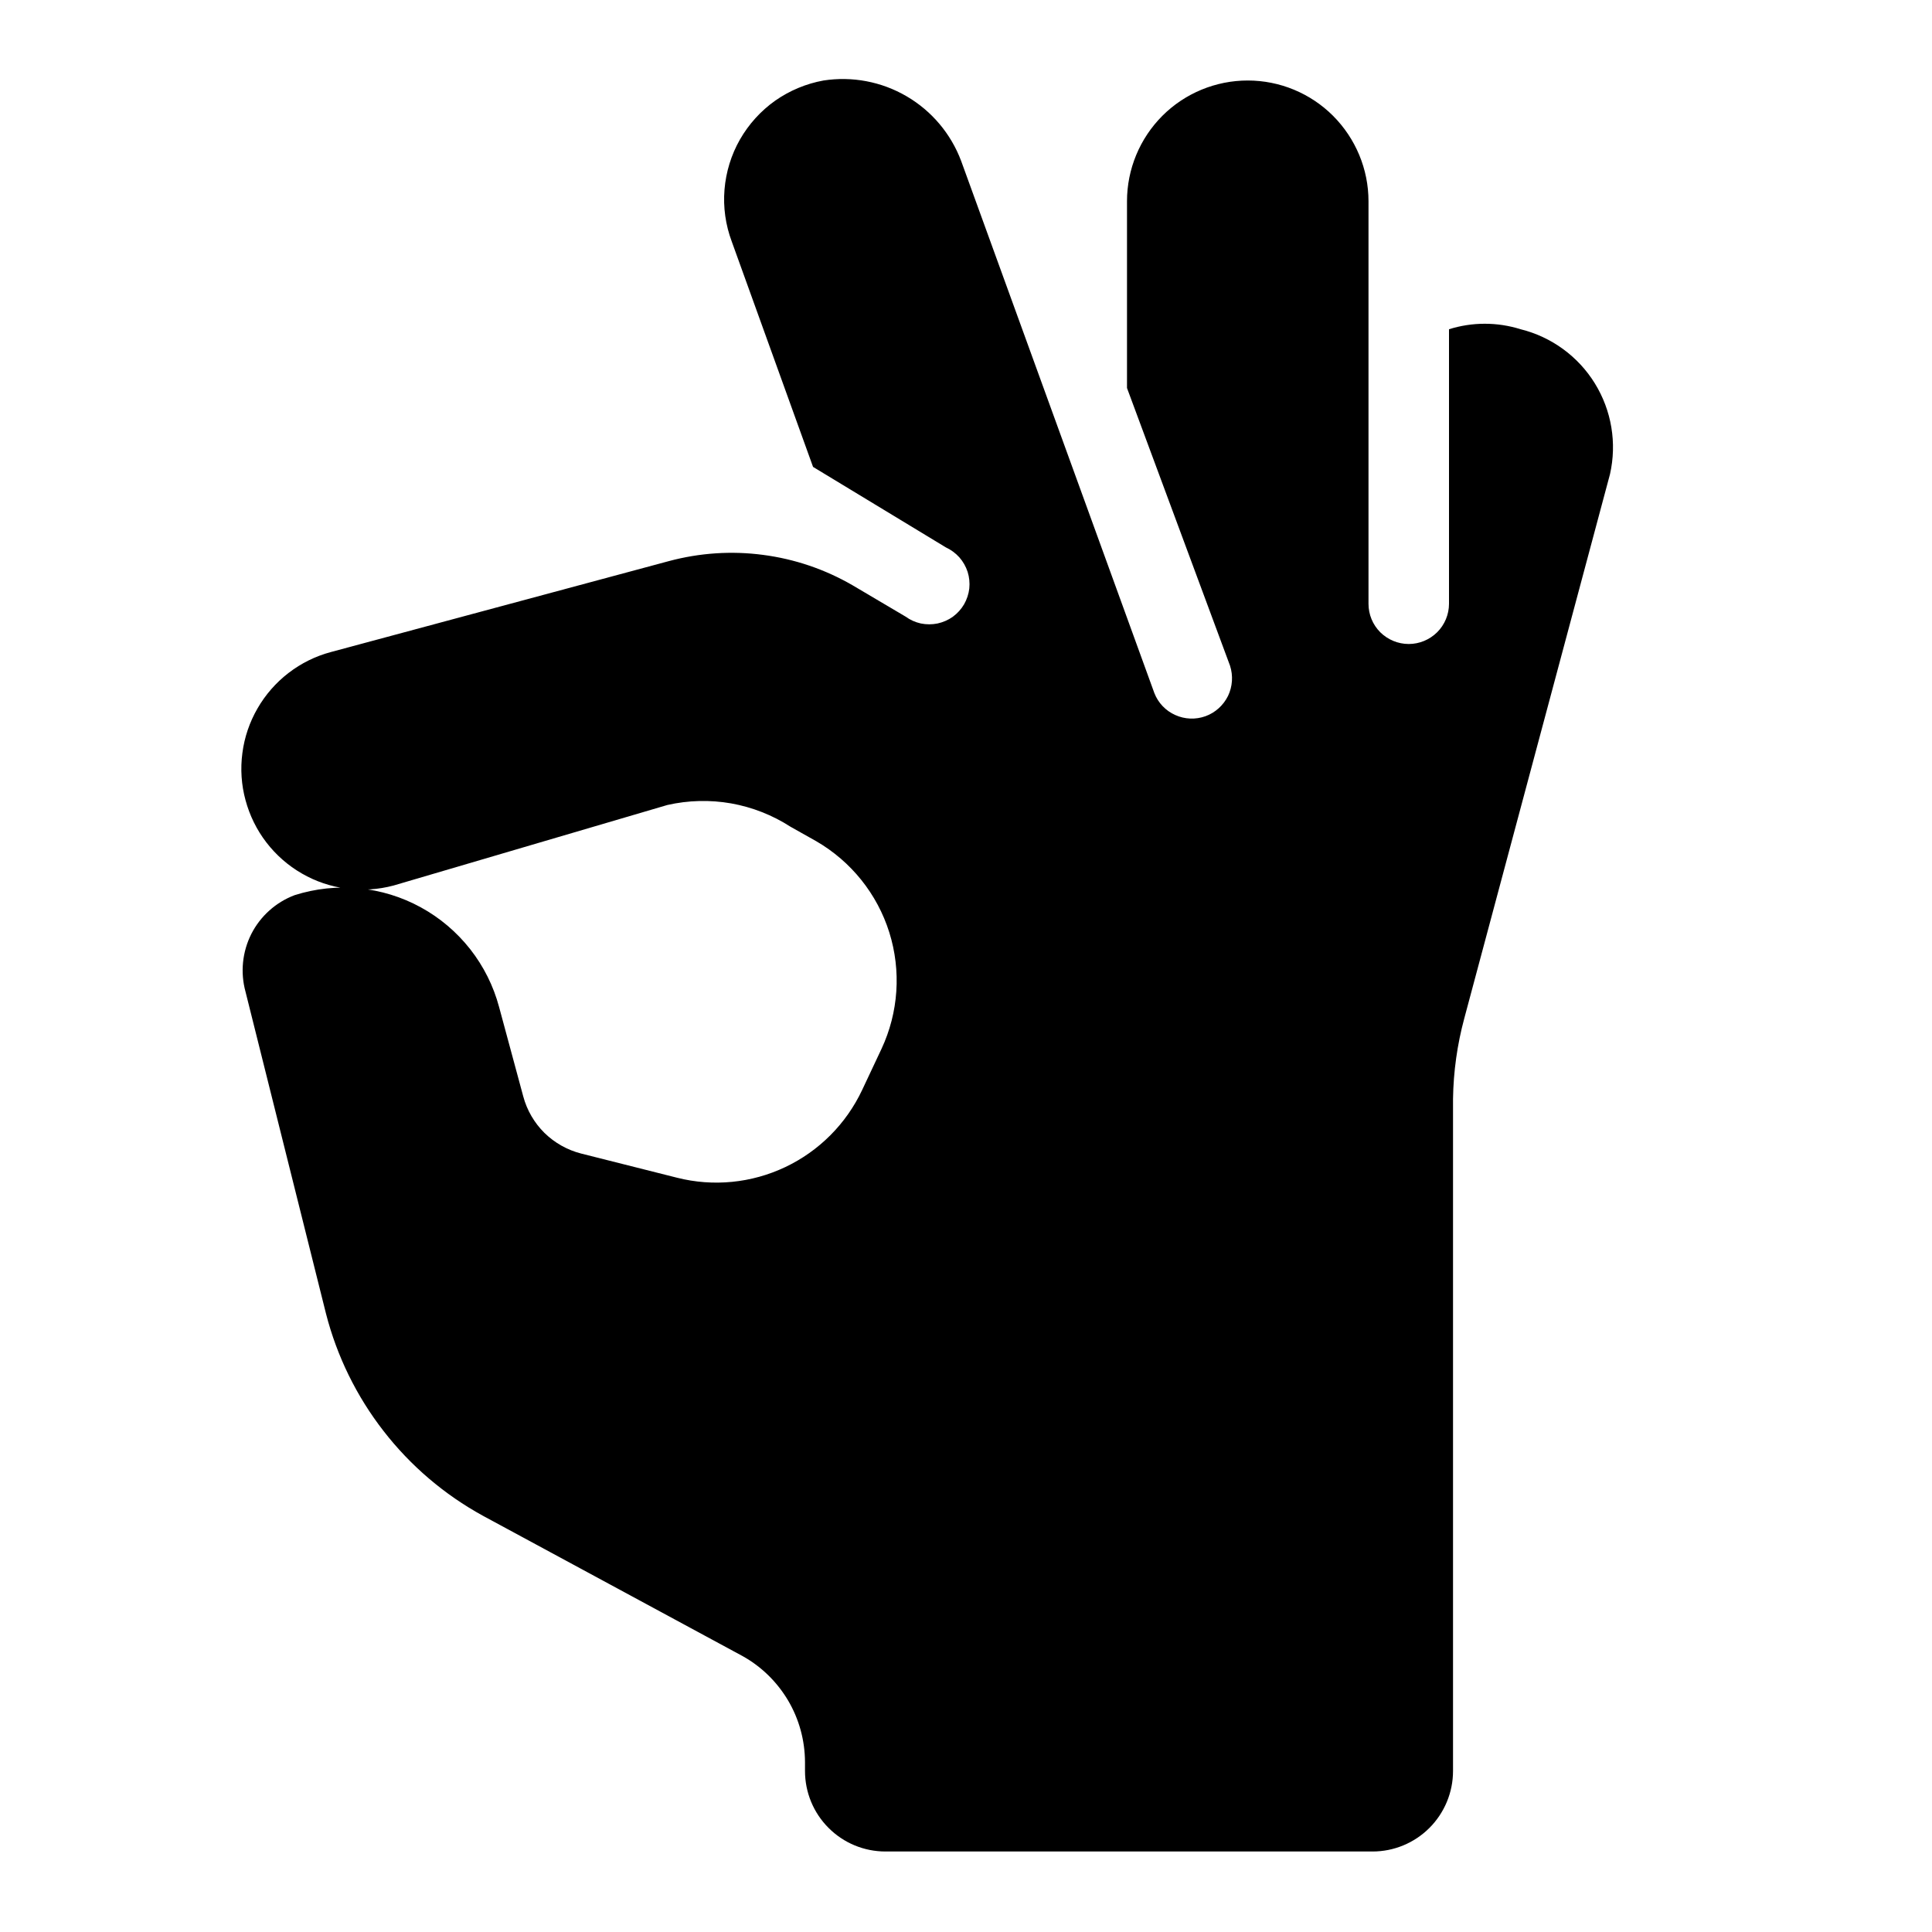
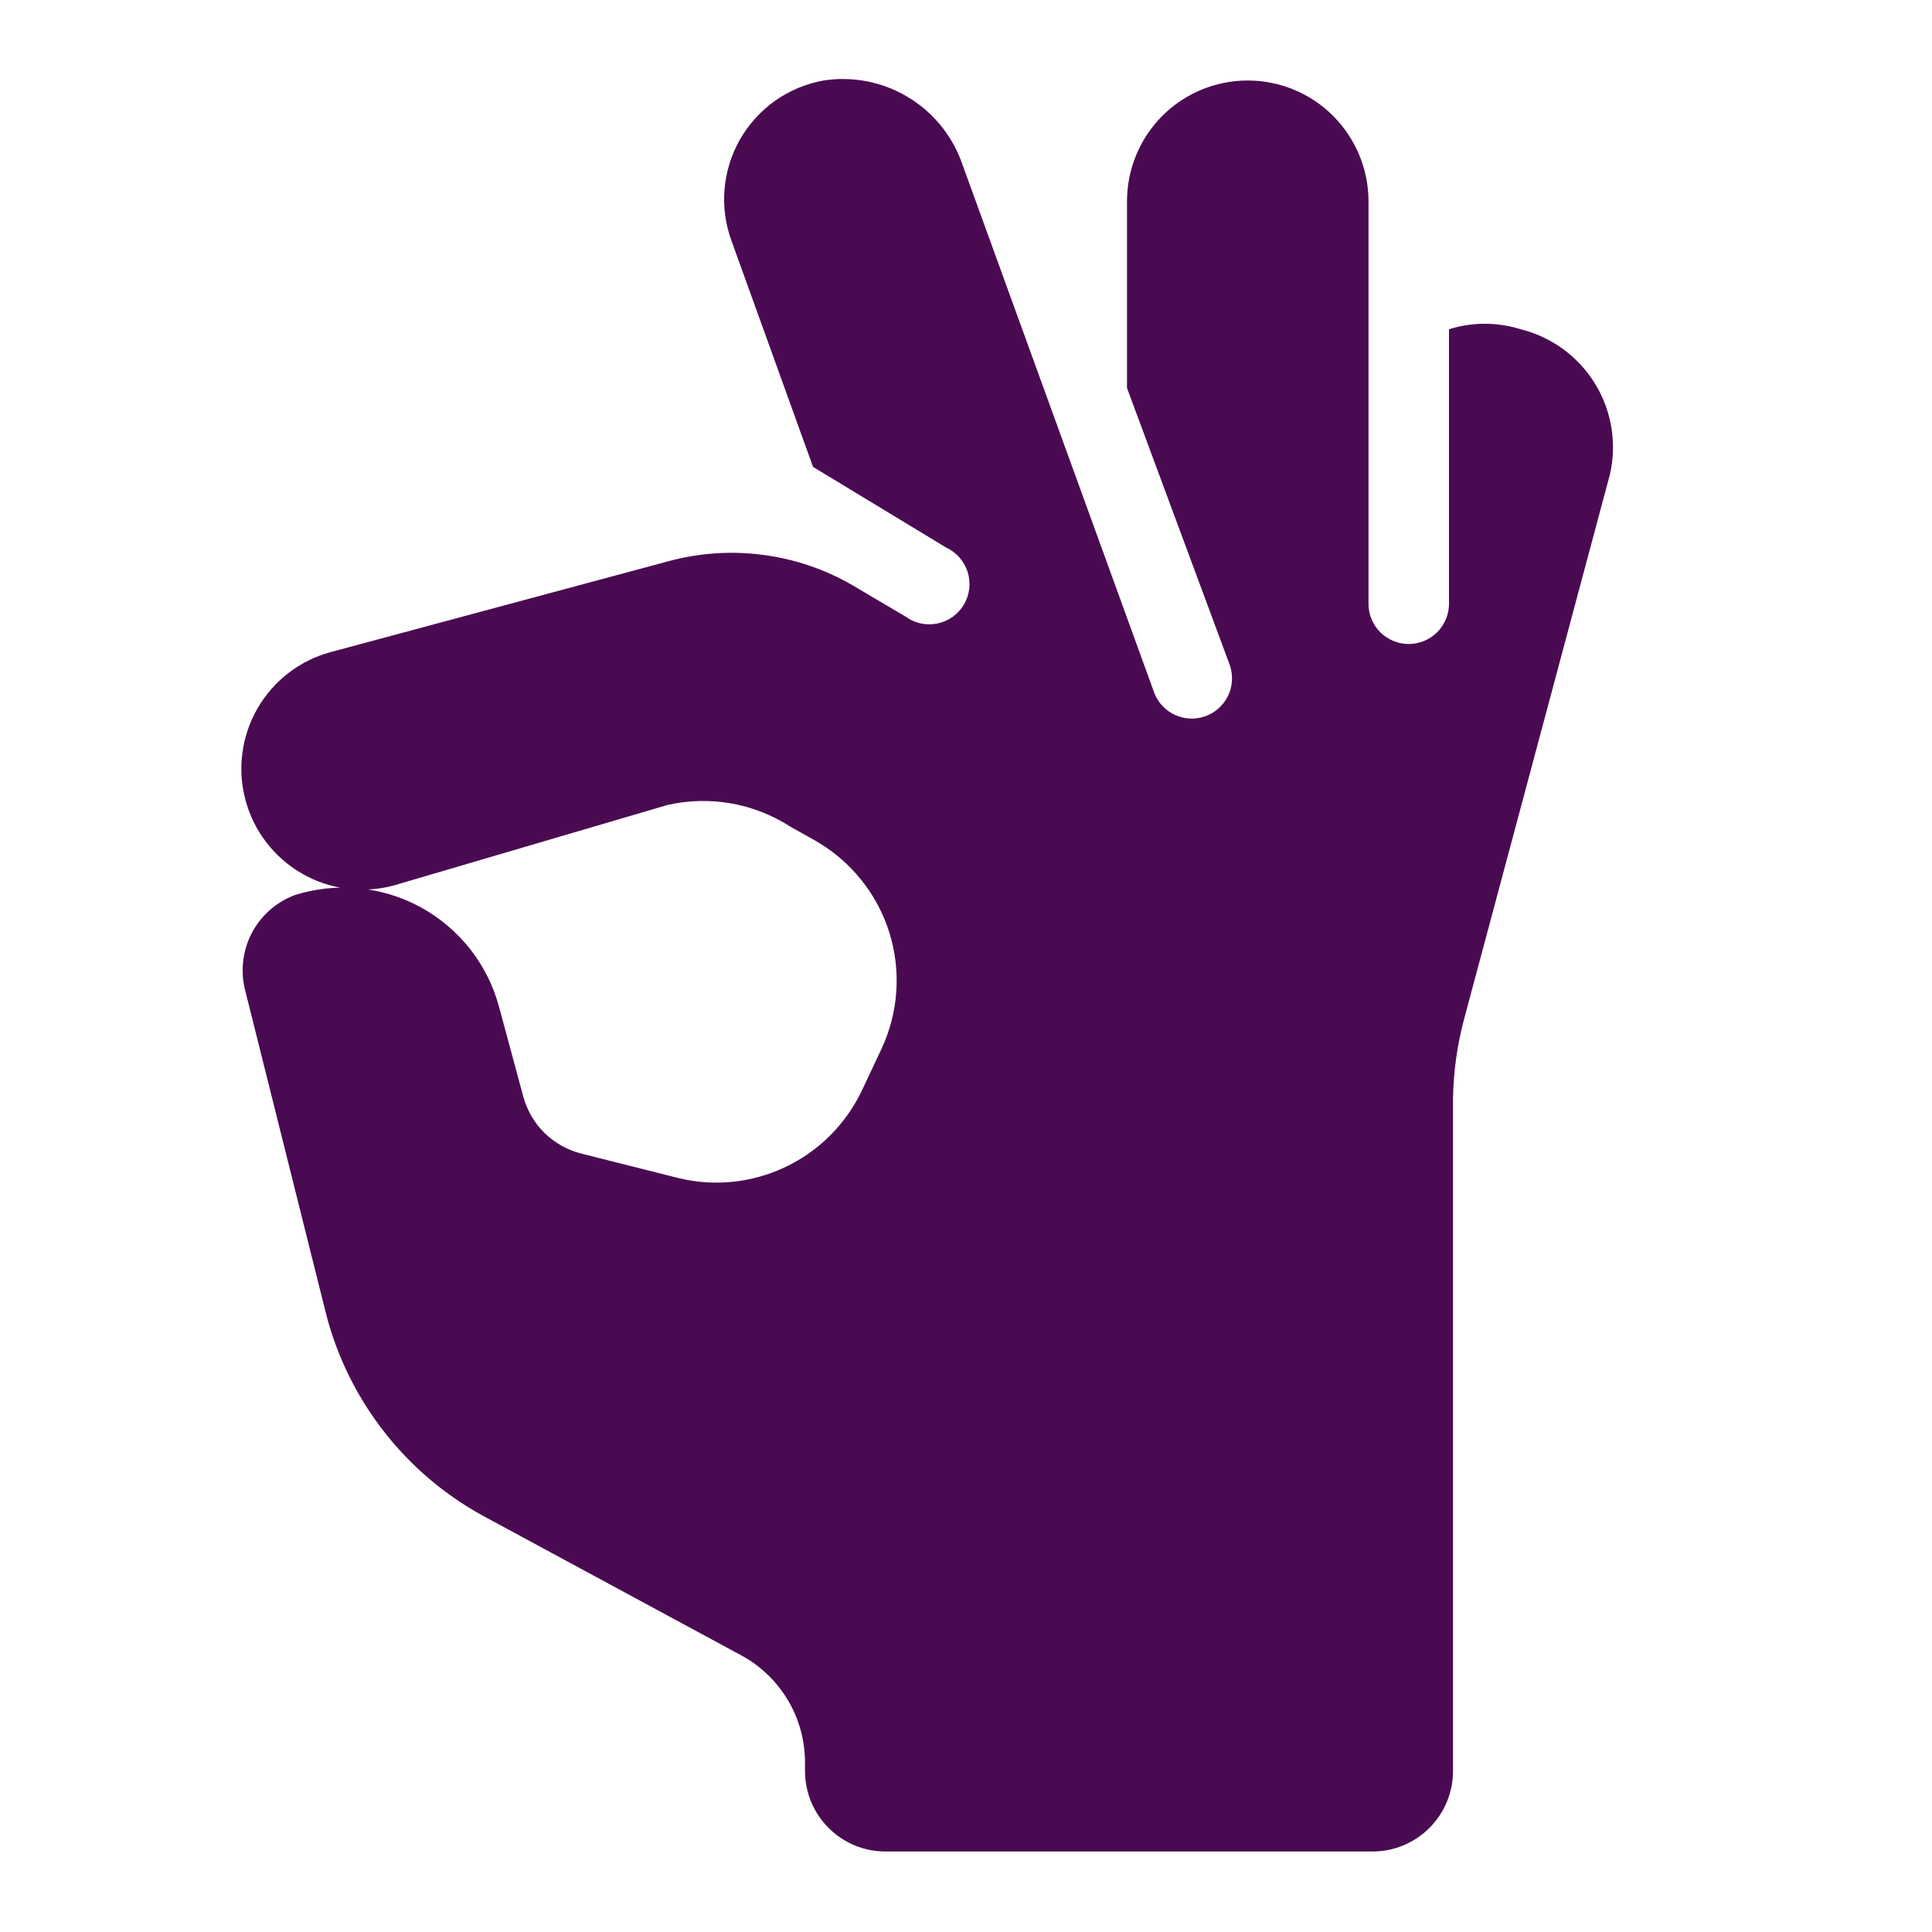
<svg xmlns="http://www.w3.org/2000/svg" width="24" height="24" viewBox="0 0 24 24" fill="none">
-   <path d="M20 5.89L18.19 12.65C18.102 12.976 18.055 13.312 18.05 13.65V22C18.05 22.265 17.944 22.52 17.757 22.707C17.569 22.895 17.315 23 17.05 23H11C10.734 23 10.48 22.895 10.293 22.707C10.105 22.52 10 22.265 10 22V21.89C9.999 21.62 9.927 21.356 9.79 21.124C9.652 20.892 9.456 20.7 9.22 20.57L6 18.83C5.52 18.567 5.1 18.209 4.765 17.777C4.429 17.345 4.186 16.849 4.05 16.32L3.05 12.32C2.984 12.08 3.01 11.824 3.122 11.602C3.235 11.38 3.427 11.208 3.66 11.12C3.918 11.038 4.189 11.009 4.459 11.035C4.728 11.061 4.99 11.141 5.227 11.271C5.465 11.401 5.673 11.578 5.841 11.791C6.008 12.004 6.13 12.248 6.2 12.51L6.5 13.62C6.546 13.792 6.637 13.948 6.763 14.073C6.89 14.197 7.047 14.286 7.22 14.33L8.41 14.63C8.86 14.744 9.336 14.697 9.755 14.498C10.175 14.299 10.512 13.96 10.71 13.54L10.95 13.03C11.162 12.577 11.197 12.06 11.047 11.582C10.897 11.105 10.573 10.701 10.14 10.45L9.82 10.27C9.595 10.125 9.345 10.027 9.082 9.98C8.819 9.934 8.55 9.941 8.29 10L4.89 11C4.699 11.051 4.501 11.064 4.305 11.039C4.109 11.013 3.921 10.95 3.75 10.851C3.579 10.753 3.429 10.621 3.309 10.465C3.189 10.309 3.101 10.13 3.05 9.94C2.998 9.75 2.985 9.551 3.011 9.355C3.036 9.16 3.1 8.971 3.199 8.8C3.297 8.63 3.428 8.48 3.584 8.36C3.741 8.239 3.919 8.151 4.11 8.1L8.31 6.97C8.691 6.868 9.088 6.841 9.479 6.893C9.871 6.944 10.248 7.072 10.59 7.27L11.25 7.66C11.306 7.701 11.371 7.73 11.439 7.745C11.508 7.759 11.578 7.759 11.647 7.745C11.715 7.73 11.78 7.702 11.837 7.661C11.893 7.62 11.941 7.567 11.976 7.507C12.011 7.446 12.033 7.379 12.041 7.31C12.048 7.24 12.041 7.17 12.02 7.103C11.998 7.037 11.963 6.975 11.917 6.923C11.87 6.871 11.813 6.829 11.75 6.8L10.1 5.8L9.09 3C9.013 2.794 8.982 2.574 9 2.355C9.018 2.137 9.083 1.924 9.192 1.733C9.301 1.543 9.45 1.378 9.629 1.251C9.809 1.125 10.014 1.039 10.23 1C10.586 0.945 10.951 1.014 11.262 1.196C11.574 1.378 11.813 1.662 11.94 2L14.34 8.61C14.387 8.731 14.48 8.829 14.599 8.882C14.718 8.936 14.852 8.941 14.975 8.897C15.097 8.853 15.197 8.762 15.255 8.645C15.311 8.528 15.32 8.394 15.28 8.27L14 4.82V2.5C14 2.102 14.158 1.721 14.439 1.439C14.72 1.158 15.102 1 15.5 1C15.897 1 16.279 1.158 16.56 1.439C16.841 1.721 17 2.102 17 2.5V7.5C17 7.633 17.052 7.76 17.146 7.854C17.24 7.947 17.367 8 17.5 8C17.632 8 17.759 7.947 17.853 7.854C17.947 7.76 18 7.633 18 7.5V4.09C18.289 3.999 18.6 3.999 18.89 4.09C19.273 4.185 19.605 4.427 19.812 4.763C20.02 5.1 20.087 5.504 20 5.89Z" fill="black" />
+   <path d="M20 5.89L18.19 12.65C18.102 12.976 18.055 13.312 18.05 13.65V22C18.05 22.265 17.944 22.52 17.757 22.707C17.569 22.895 17.315 23 17.05 23H11C10.734 23 10.48 22.895 10.293 22.707C10.105 22.52 10 22.265 10 22V21.89C9.999 21.62 9.927 21.356 9.79 21.124C9.652 20.892 9.456 20.7 9.22 20.57L6 18.83C5.52 18.567 5.1 18.209 4.765 17.777C4.429 17.345 4.186 16.849 4.05 16.32L3.05 12.32C2.984 12.08 3.01 11.824 3.122 11.602C3.235 11.38 3.427 11.208 3.66 11.12C3.918 11.038 4.189 11.009 4.459 11.035C4.728 11.061 4.99 11.141 5.227 11.271C5.465 11.401 5.673 11.578 5.841 11.791C6.008 12.004 6.13 12.248 6.2 12.51L6.5 13.62C6.546 13.792 6.637 13.948 6.763 14.073C6.89 14.197 7.047 14.286 7.22 14.33L8.41 14.63C8.86 14.744 9.336 14.697 9.755 14.498C10.175 14.299 10.512 13.96 10.71 13.54L10.95 13.03C11.162 12.577 11.197 12.06 11.047 11.582C10.897 11.105 10.573 10.701 10.14 10.45L9.82 10.27C9.595 10.125 9.345 10.027 9.082 9.98C8.819 9.934 8.55 9.941 8.29 10L4.89 11C4.699 11.051 4.501 11.064 4.305 11.039C4.109 11.013 3.921 10.95 3.75 10.851C3.579 10.753 3.429 10.621 3.309 10.465C3.189 10.309 3.101 10.13 3.05 9.94C2.998 9.75 2.985 9.551 3.011 9.355C3.036 9.16 3.1 8.971 3.199 8.8C3.297 8.63 3.428 8.48 3.584 8.36C3.741 8.239 3.919 8.151 4.11 8.1L8.31 6.97C8.691 6.868 9.088 6.841 9.479 6.893C9.871 6.944 10.248 7.072 10.59 7.27L11.25 7.66C11.306 7.701 11.371 7.73 11.439 7.745C11.508 7.759 11.578 7.759 11.647 7.745C11.715 7.73 11.78 7.702 11.837 7.661C11.893 7.62 11.941 7.567 11.976 7.507C12.011 7.446 12.033 7.379 12.041 7.31C12.048 7.24 12.041 7.17 12.02 7.103C11.998 7.037 11.963 6.975 11.917 6.923C11.87 6.871 11.813 6.829 11.75 6.8L10.1 5.8L9.09 3C9.013 2.794 8.982 2.574 9 2.355C9.018 2.137 9.083 1.924 9.192 1.733C9.301 1.543 9.45 1.378 9.629 1.251C9.809 1.125 10.014 1.039 10.23 1C10.586 0.945 10.951 1.014 11.262 1.196C11.574 1.378 11.813 1.662 11.94 2L14.34 8.61C14.387 8.731 14.48 8.829 14.599 8.882C14.718 8.936 14.852 8.941 14.975 8.897C15.097 8.853 15.197 8.762 15.255 8.645C15.311 8.528 15.32 8.394 15.28 8.27L14 4.82V2.5C14 2.102 14.158 1.721 14.439 1.439C14.72 1.158 15.102 1 15.5 1C15.897 1 16.279 1.158 16.56 1.439C16.841 1.721 17 2.102 17 2.5V7.5C17 7.633 17.052 7.76 17.146 7.854C17.24 7.947 17.367 8 17.5 8C17.632 8 17.759 7.947 17.853 7.854C17.947 7.76 18 7.633 18 7.5V4.09C18.289 3.999 18.6 3.999 18.89 4.09C19.273 4.185 19.605 4.427 19.812 4.763C20.02 5.1 20.087 5.504 20 5.89Z" fill="#4A0A52" />
</svg>
